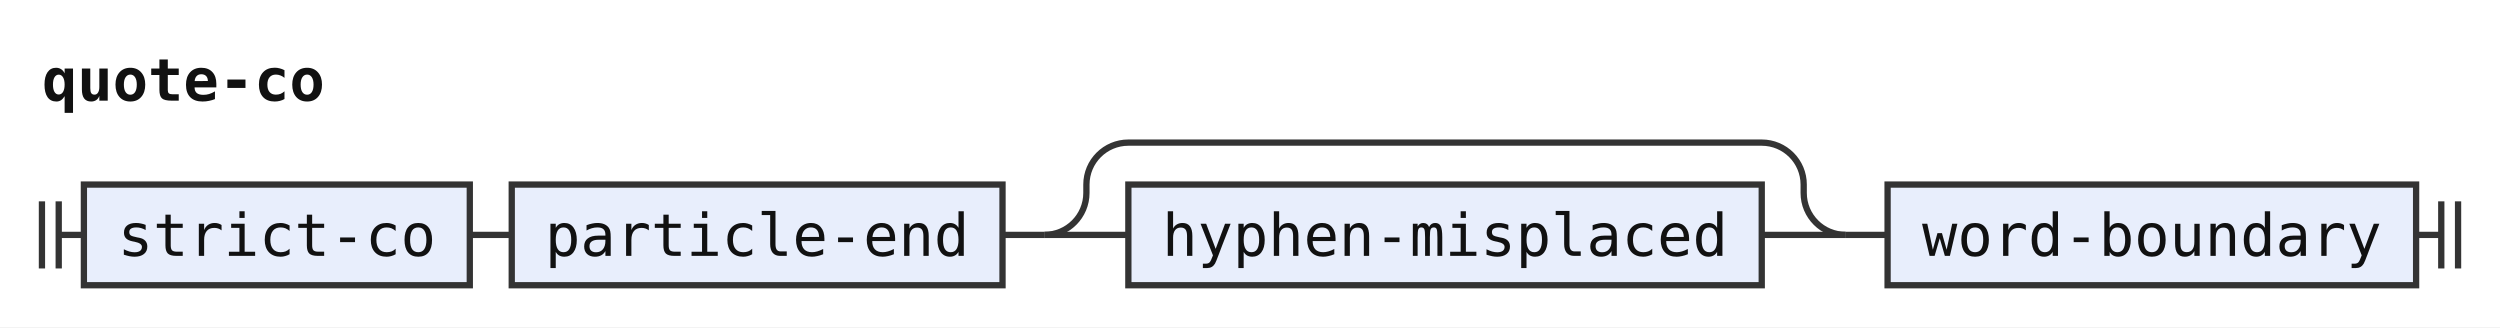
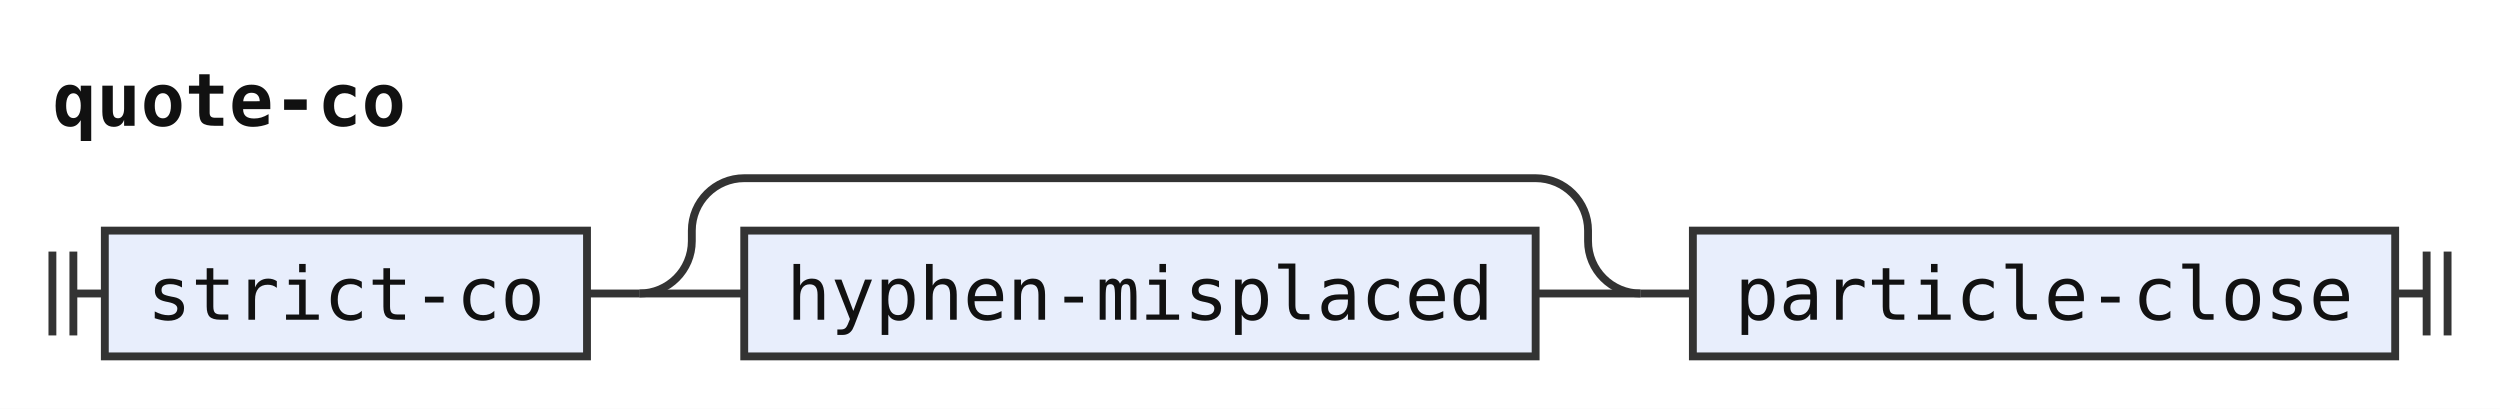
- <svg xmlns="http://www.w3.org/2000/svg" width="596" height="78" viewBox="0 0 596 78" role="img" aria-label="Railroad diagram of the rule quote-co">
+ <svg xmlns="http://www.w3.org/2000/svg" width="477" height="78" viewBox="0 0 477 78" role="img" aria-label="Railroad diagram of the rule quote-co">
  <style>path{fill:none;stroke:#333;stroke-width:1.5}.rule rect{fill:#e8eefc;stroke:#333;stroke-width:1.5}.terminal rect{fill:#fdf6d8;stroke:#333;stroke-width:1.5}text{font-family:ui-monospace,SFMono-Regular,Menlo,Consolas,"DejaVu Sans Mono","Liberation Mono",monospace;font-size:14px;fill:#111;text-anchor:middle}text.label{font-size:12px;font-style:italic;fill:#555;text-anchor:start}text.title{font-weight:bold;text-anchor:start}</style>
  <rect width="100%" height="100%" fill="#fff" />
  <text class="title" x="10" y="24" textLength="67.2" lengthAdjust="spacingAndGlyphs">quote-co</text>
  <path d="M10 48v16m4 -16v16M14 56h6" />
  <g class="rule">
    <rect x="20" y="44" width="92" height="24" rx="0" />
    <text x="66" y="61" textLength="75.6" lengthAdjust="spacingAndGlyphs">strict-co</text>
  </g>
  <path d="M112 56h10" />
+   <path d="M122 56h20" />
  <g class="rule">
-     <rect x="122" y="44" width="117" height="24" rx="0" />
-     <text x="180.5" y="61" textLength="100.8" lengthAdjust="spacingAndGlyphs">particle-end</text>
+     <rect x="142" y="44" width="151" height="24" rx="0" />
+     <text x="217.5" y="61" textLength="134.4" lengthAdjust="spacingAndGlyphs">hyphen-misplaced</text>
  </g>
-   <path d="M239 56h10" />
-   <path d="M249 56h20" />
+   <path d="M293 56H313" />
+   <path d="M122 56a10 10 0 0 0 10 -10V44a10 10 0 0 1 10 -10H293a10 10 0 0 1 10 10V46a10 10 0 0 0 10 10" />
+   <path d="M313 56h10" />
  <g class="rule">
-     <rect x="269" y="44" width="151" height="24" rx="0" />
-     <text x="344.5" y="61" textLength="134.4" lengthAdjust="spacingAndGlyphs">hyphen-misplaced</text>
+     <rect x="323" y="44" width="134" height="24" rx="0" />
+     <text x="390" y="61" textLength="117.6" lengthAdjust="spacingAndGlyphs">particle-close</text>
  </g>
-   <path d="M420 56H440" />
-   <path d="M249 56a10 10 0 0 0 10 -10V44a10 10 0 0 1 10 -10H420a10 10 0 0 1 10 10V46a10 10 0 0 0 10 10" />
-   <path d="M440 56h10" />
-   <g class="rule">
-     <rect x="450" y="44" width="126" height="24" rx="0" />
-     <text x="513" y="61" textLength="109.2" lengthAdjust="spacingAndGlyphs">word-boundary</text>
-   </g>
-   <path d="M576 56h6m0 -8v16m4 -16v16" />
+   <path d="M457 56h6m0 -8v16m4 -16v16" />
</svg>
